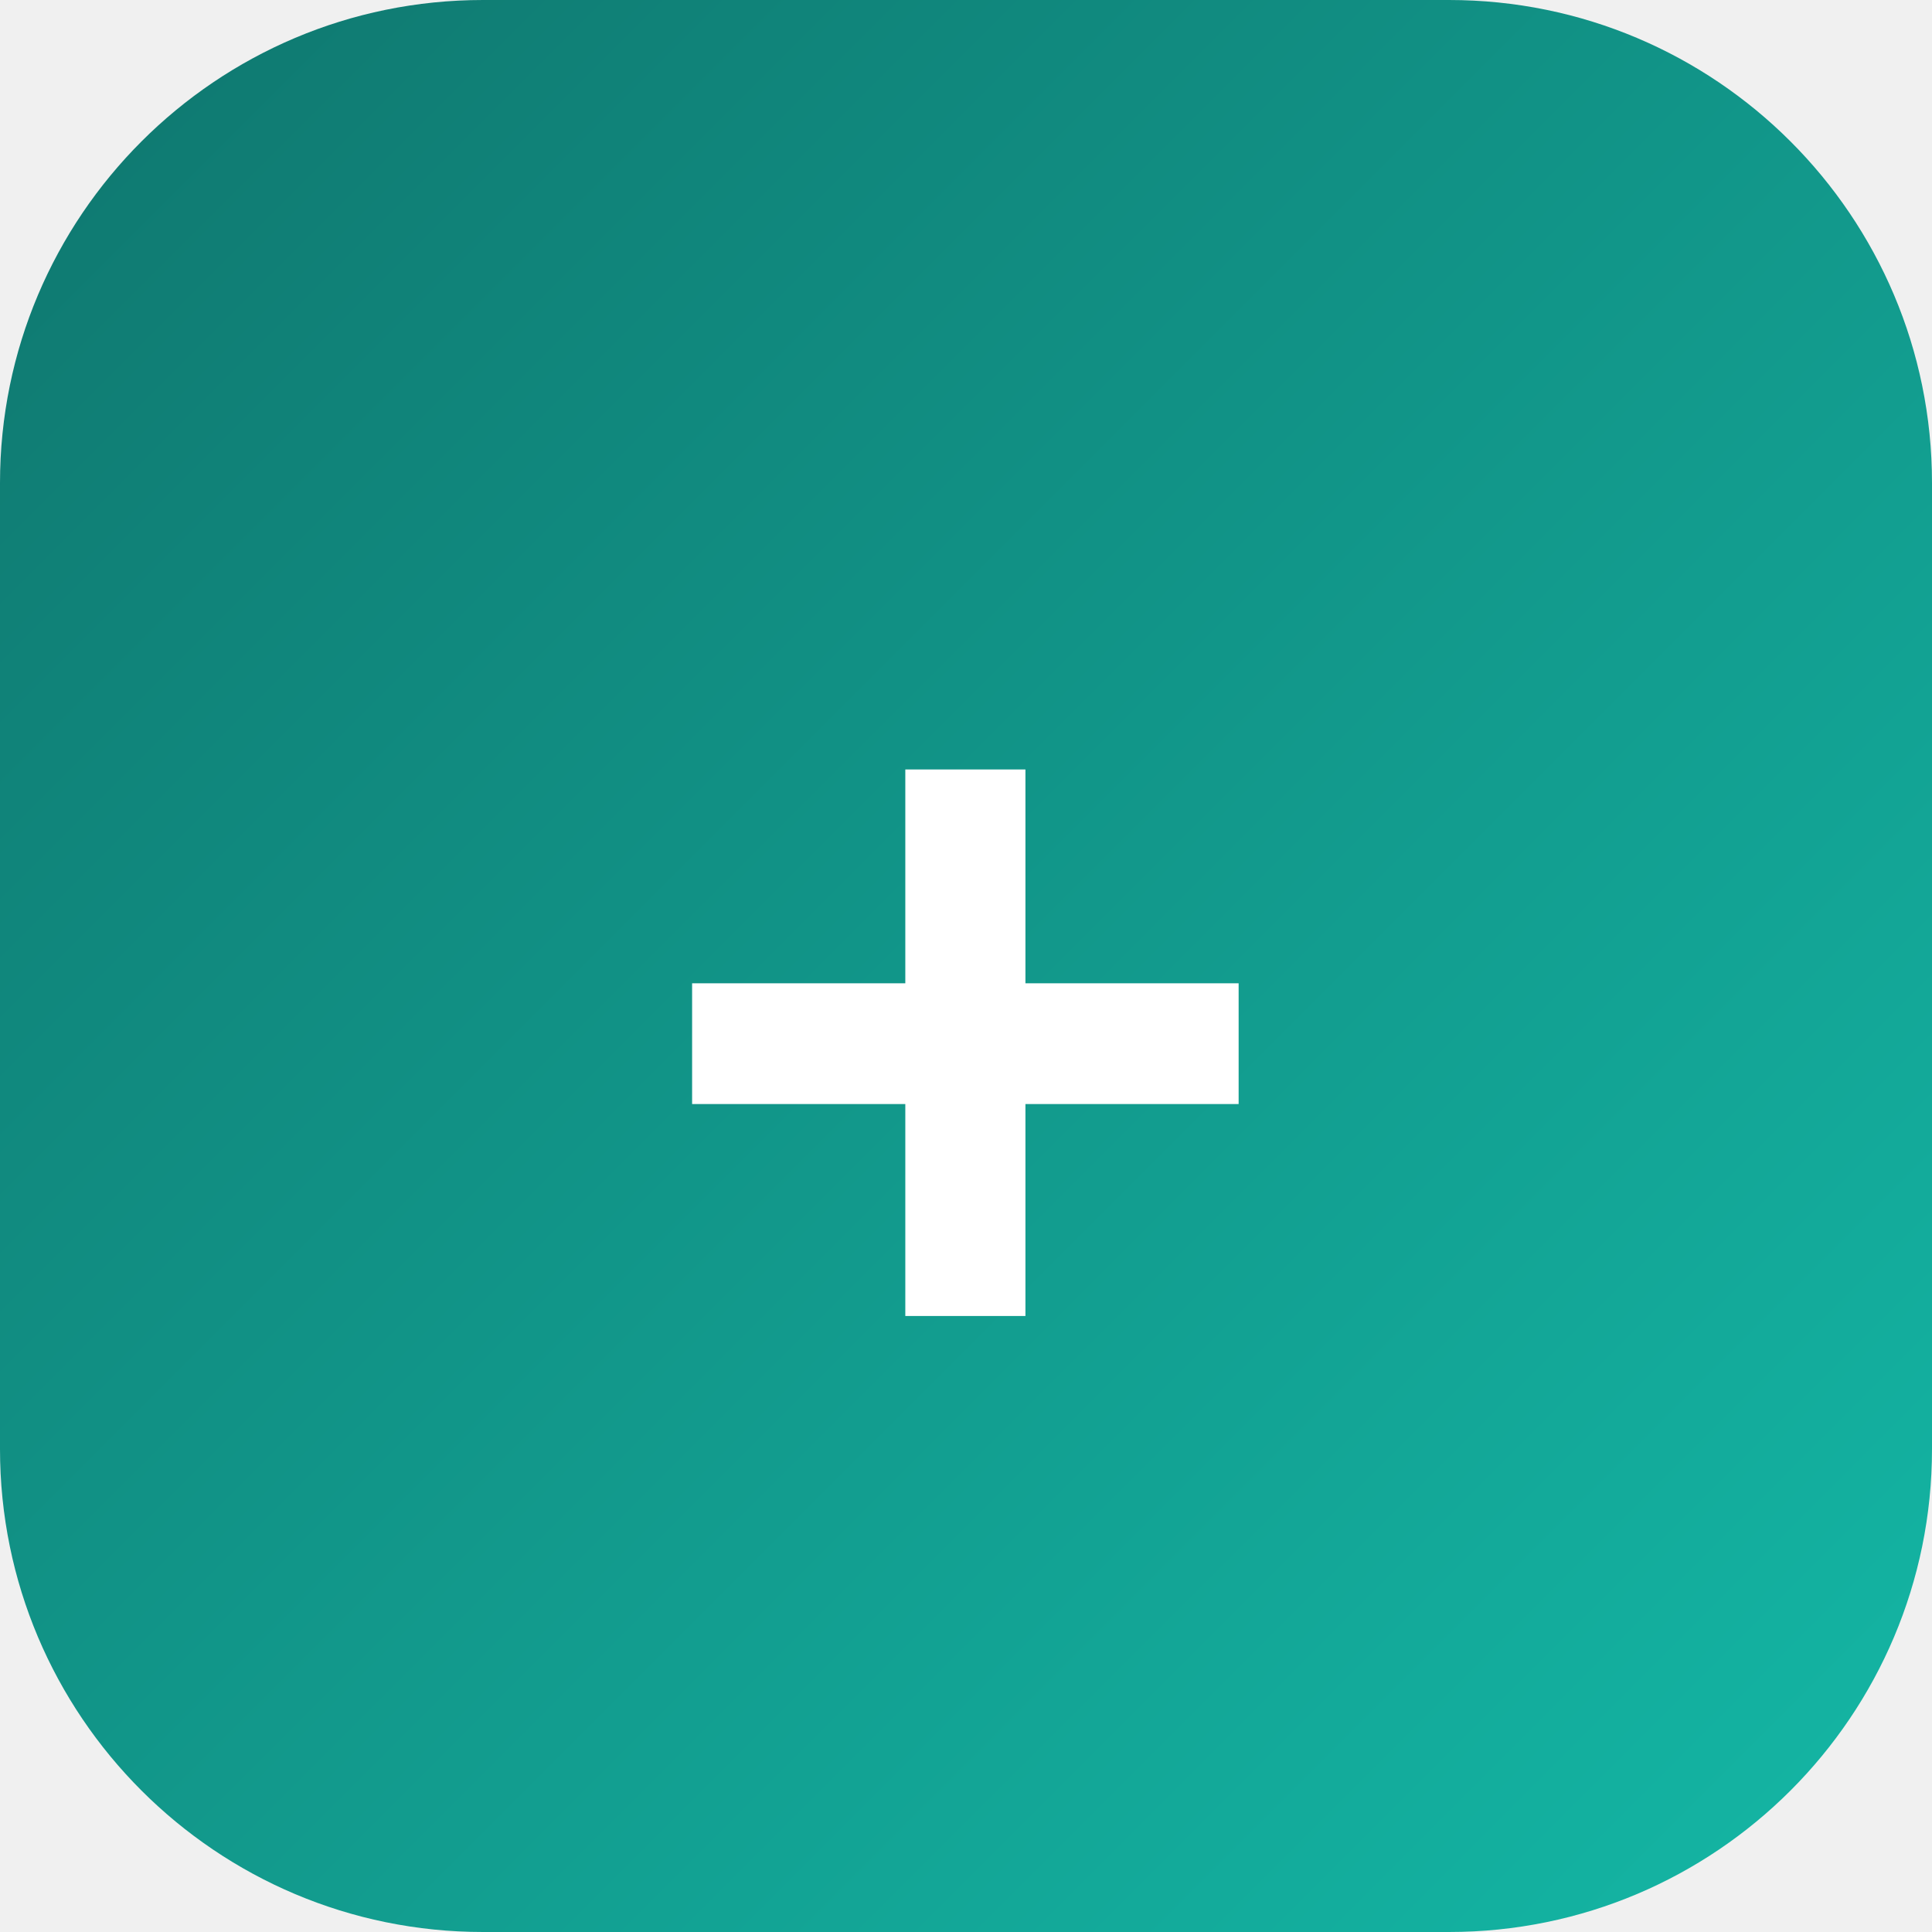
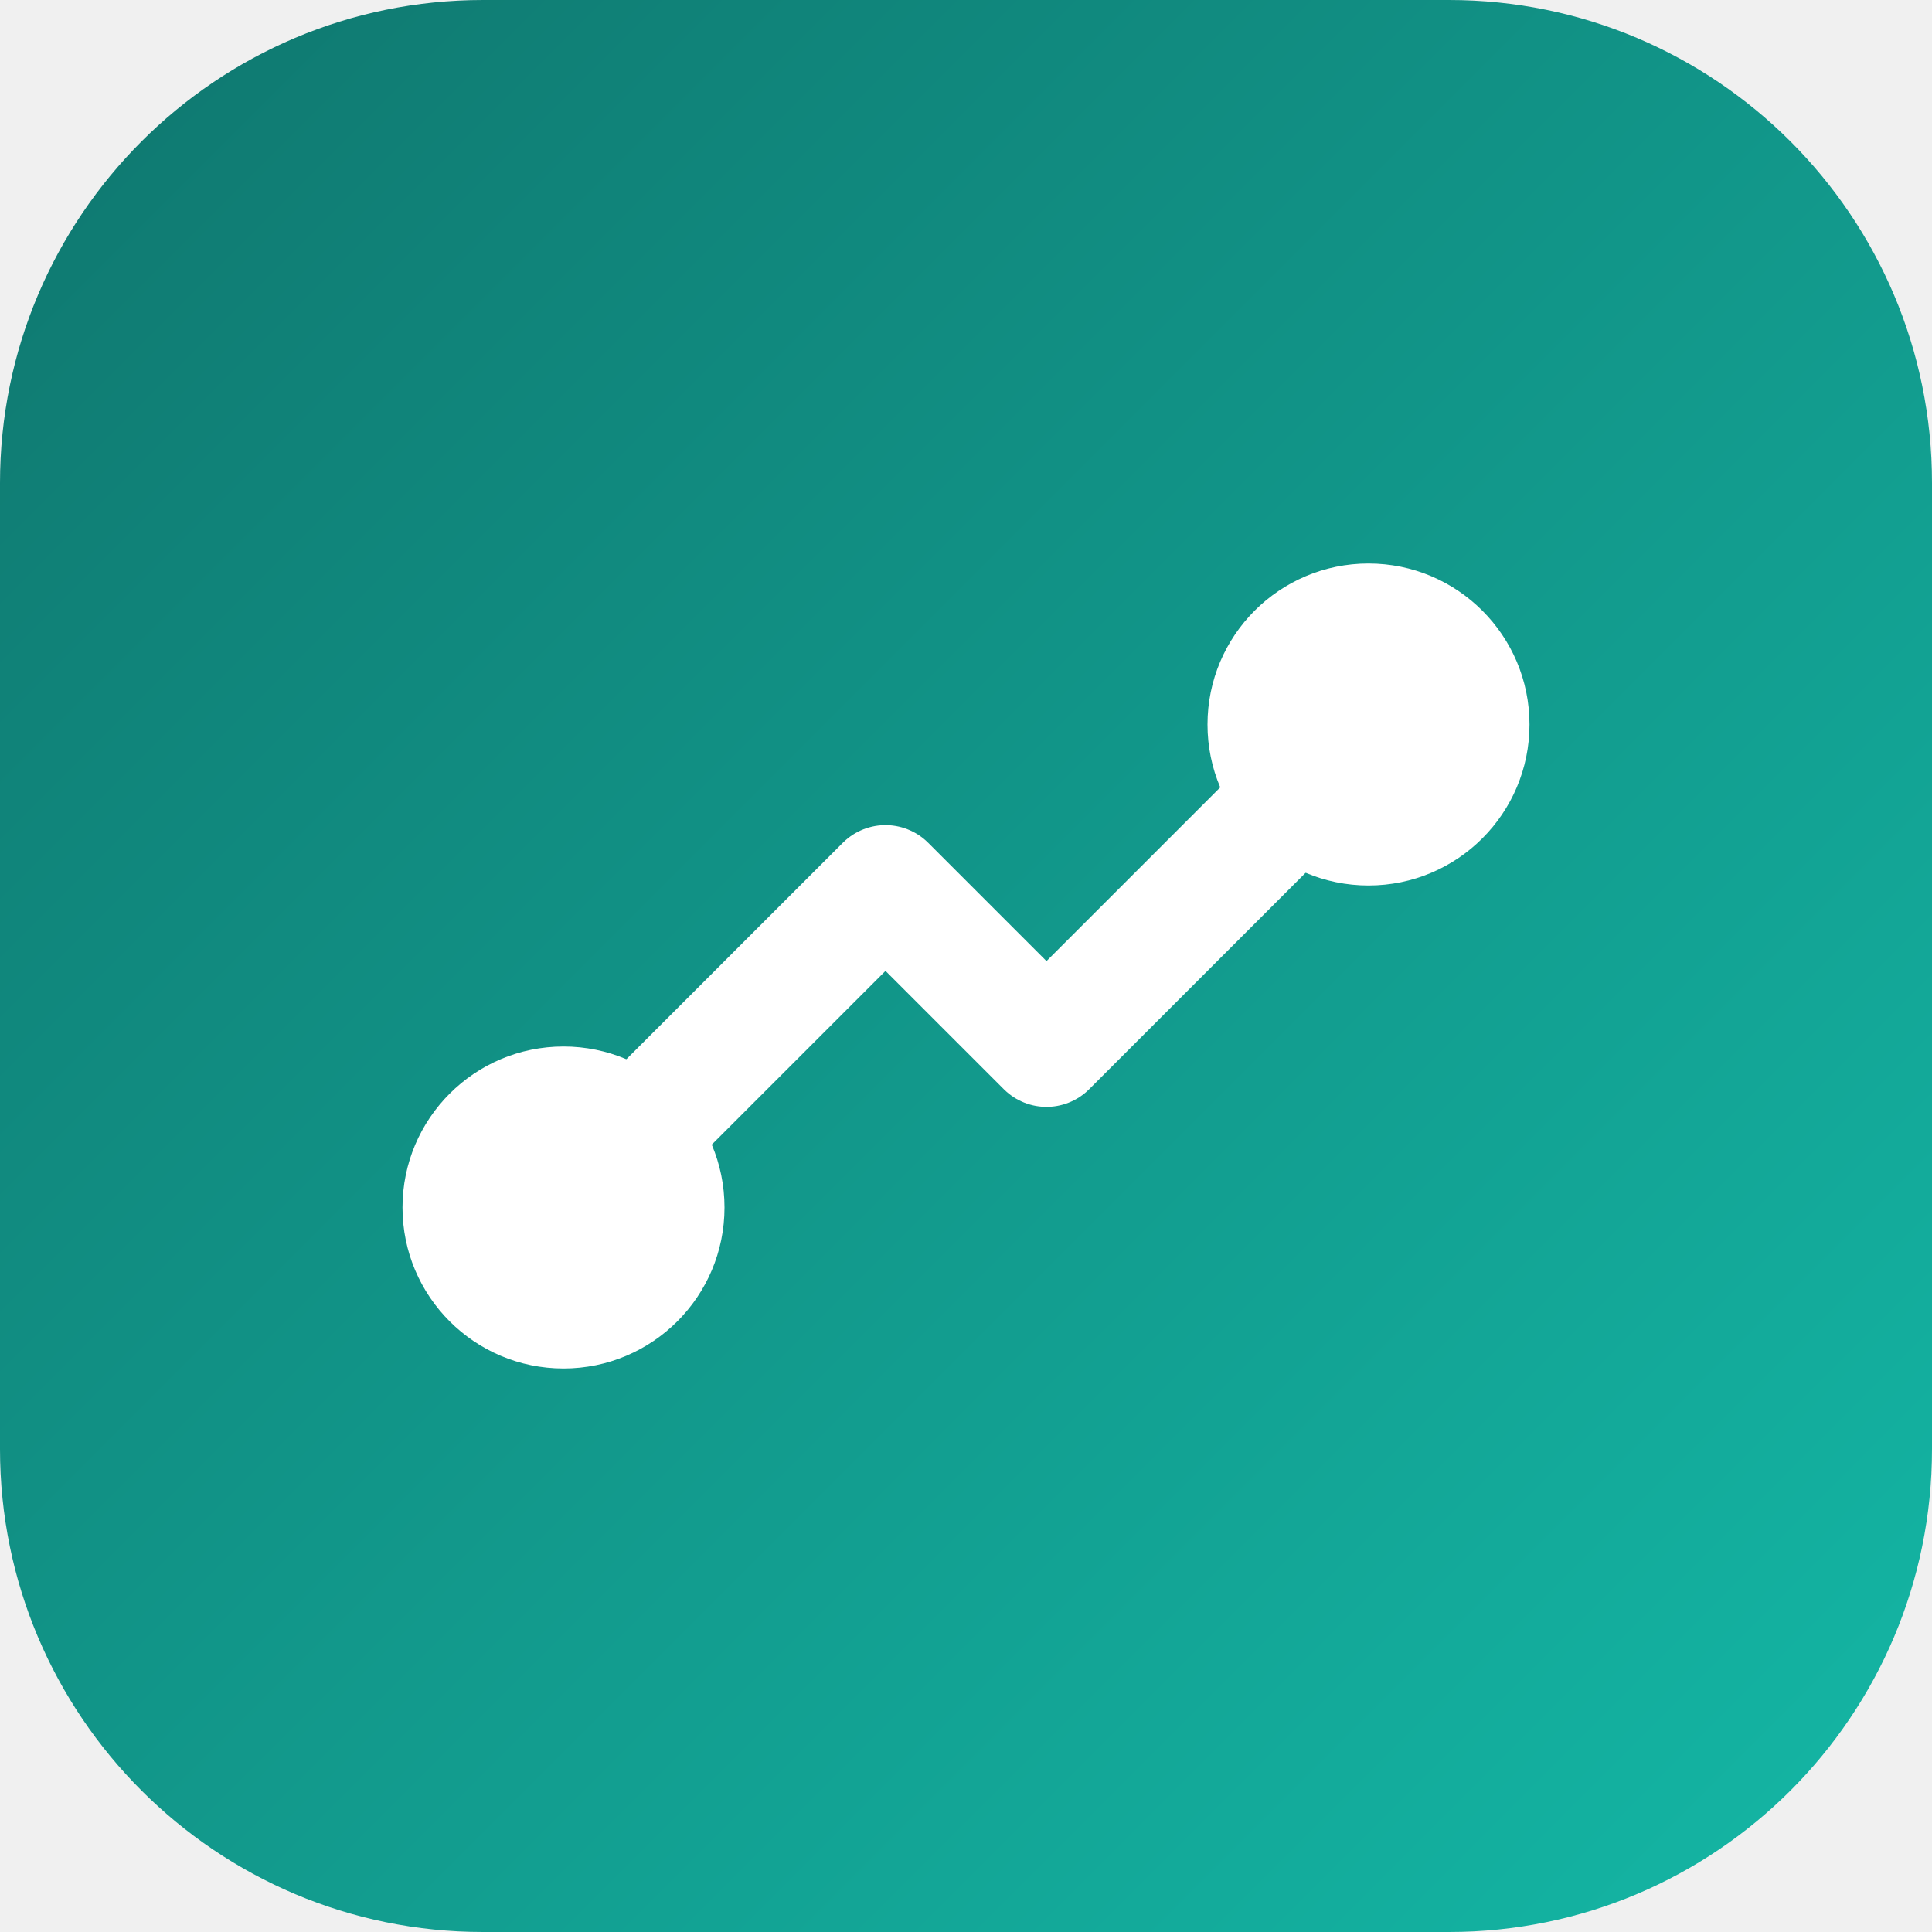
<svg xmlns="http://www.w3.org/2000/svg" width="48" height="48" viewBox="0 0 48 48">
  <defs>
    <linearGradient id="grad" x1="0%" y1="0%" x2="100%" y2="100%">
      <stop offset="0%" style="stop-color:#0f766e" />
      <stop offset="100%" style="stop-color:#14b8a6" />
    </linearGradient>
  </defs>
  <rect width="48" height="48" rx="12" fill="url(#grad)" />
-   <text x="50%" y="54%" dominant-baseline="middle" text-anchor="middle" font-family="system-ui, sans-serif" font-weight="900" font-size="28" fill="white">+</text>
+   <path d="M14 30 L22 22 L26 26 L34 18" stroke="white" stroke-width="3" stroke-linecap="round" stroke-linejoin="round" fill="none" />
+   <circle cx="34" cy="18" r="4" fill="white" />
+   <circle cx="14" cy="30" r="4" fill="white" />
</svg>
